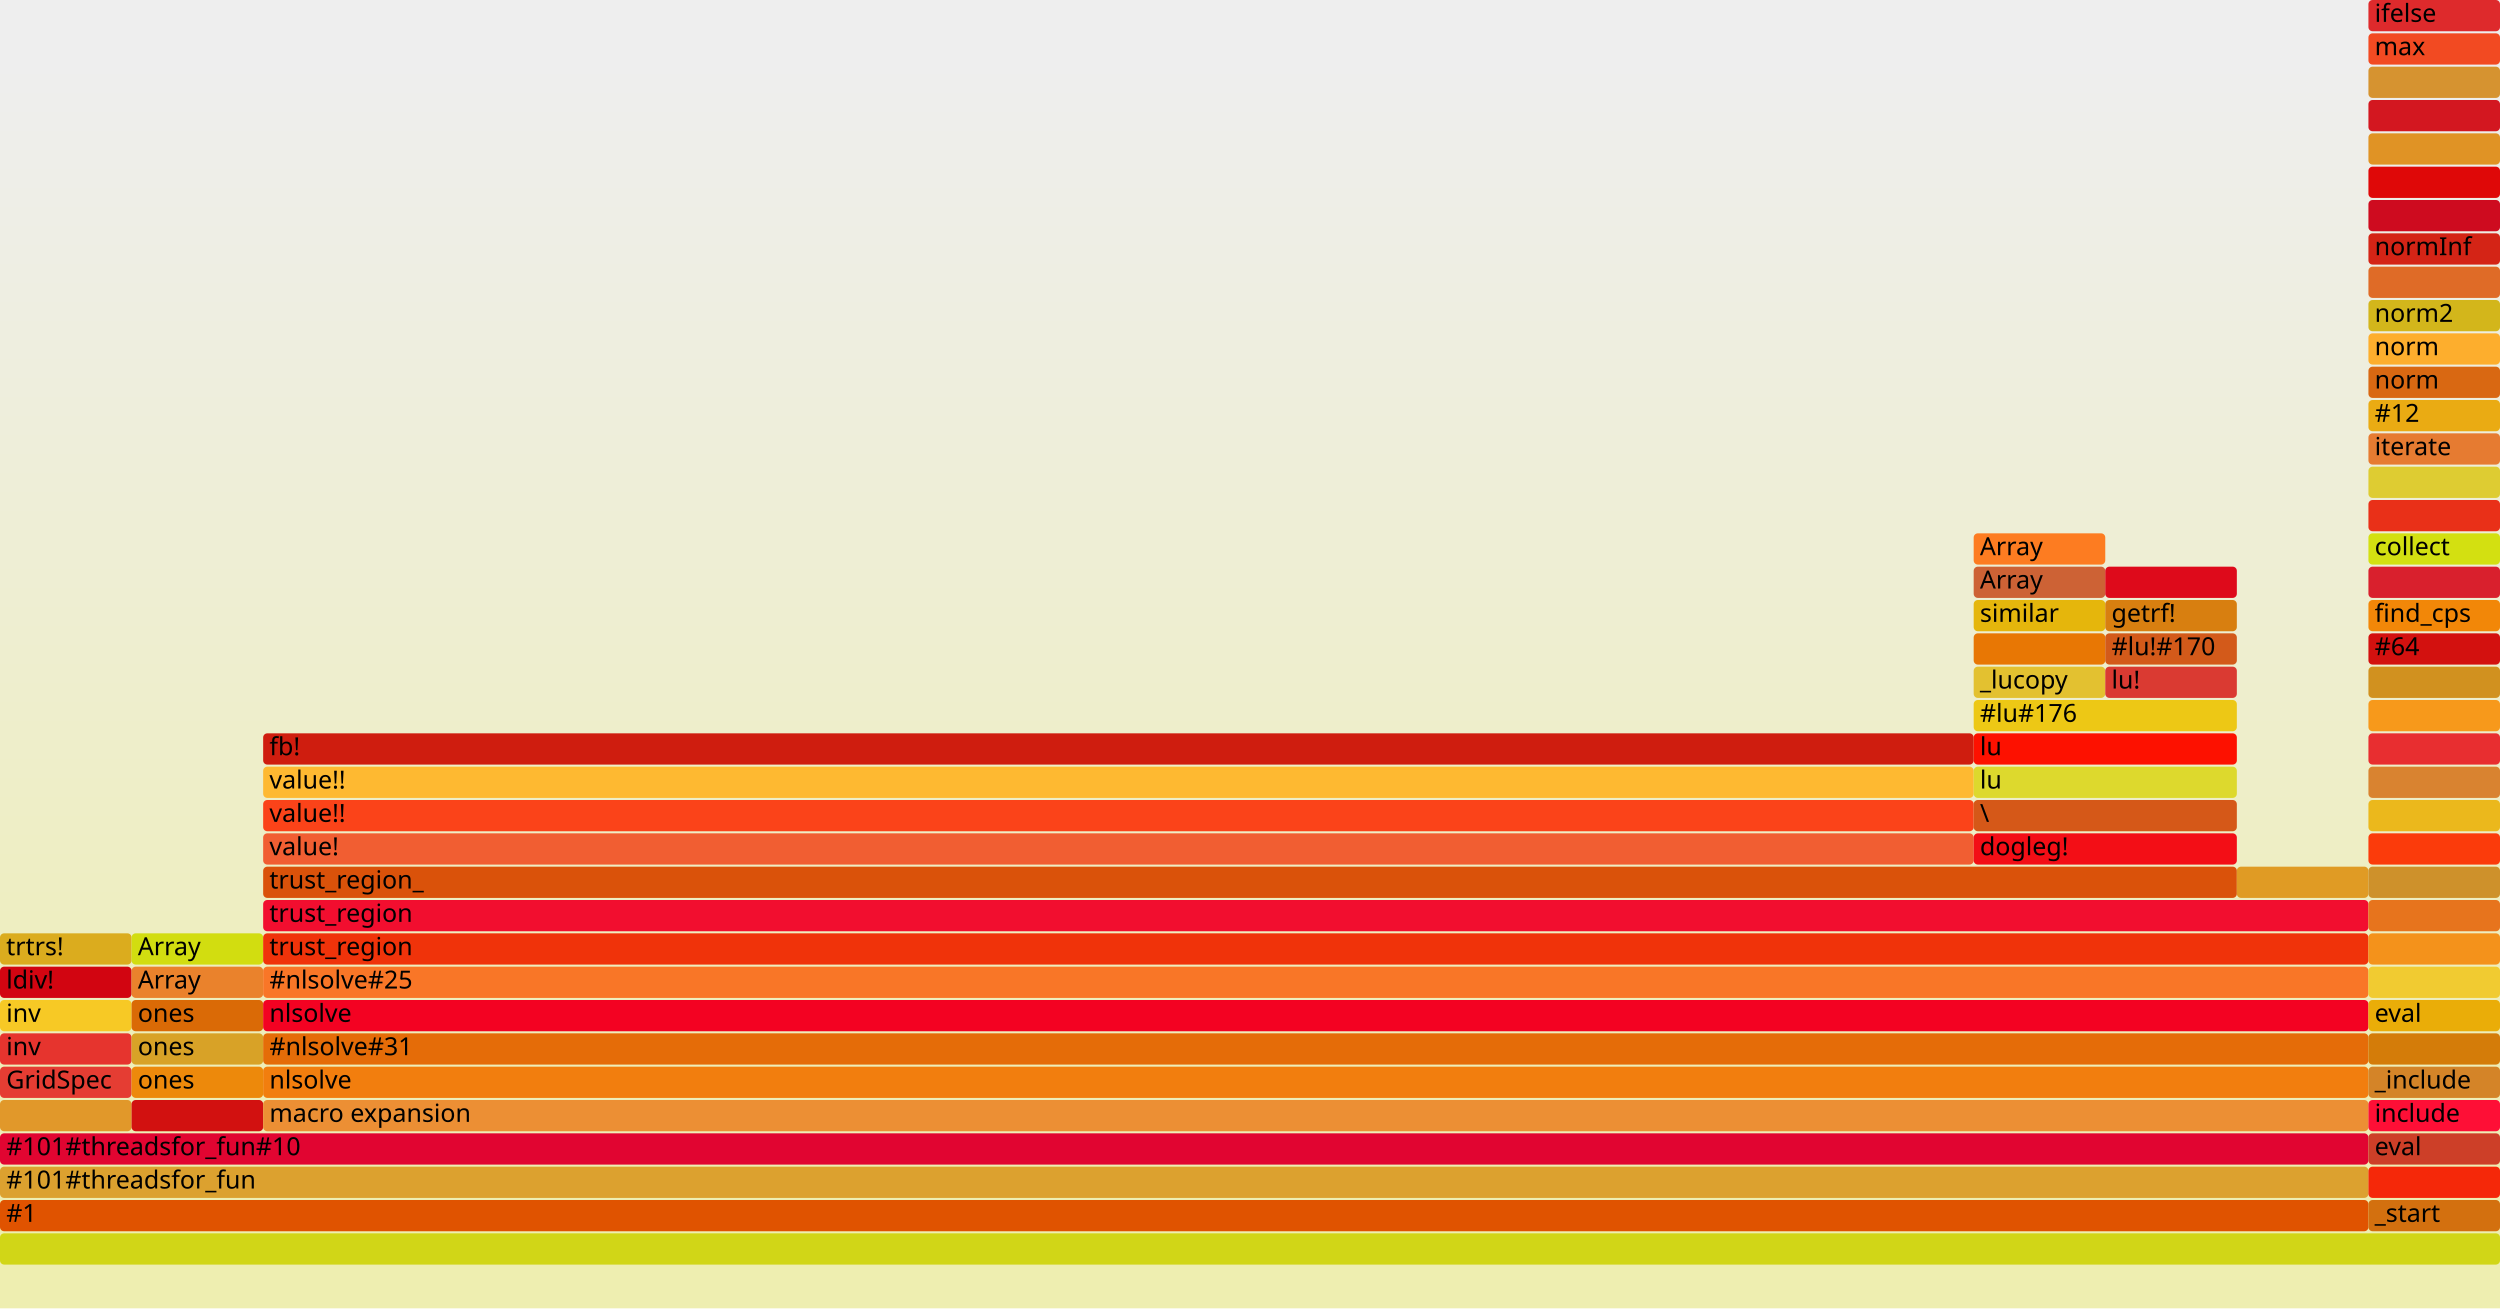
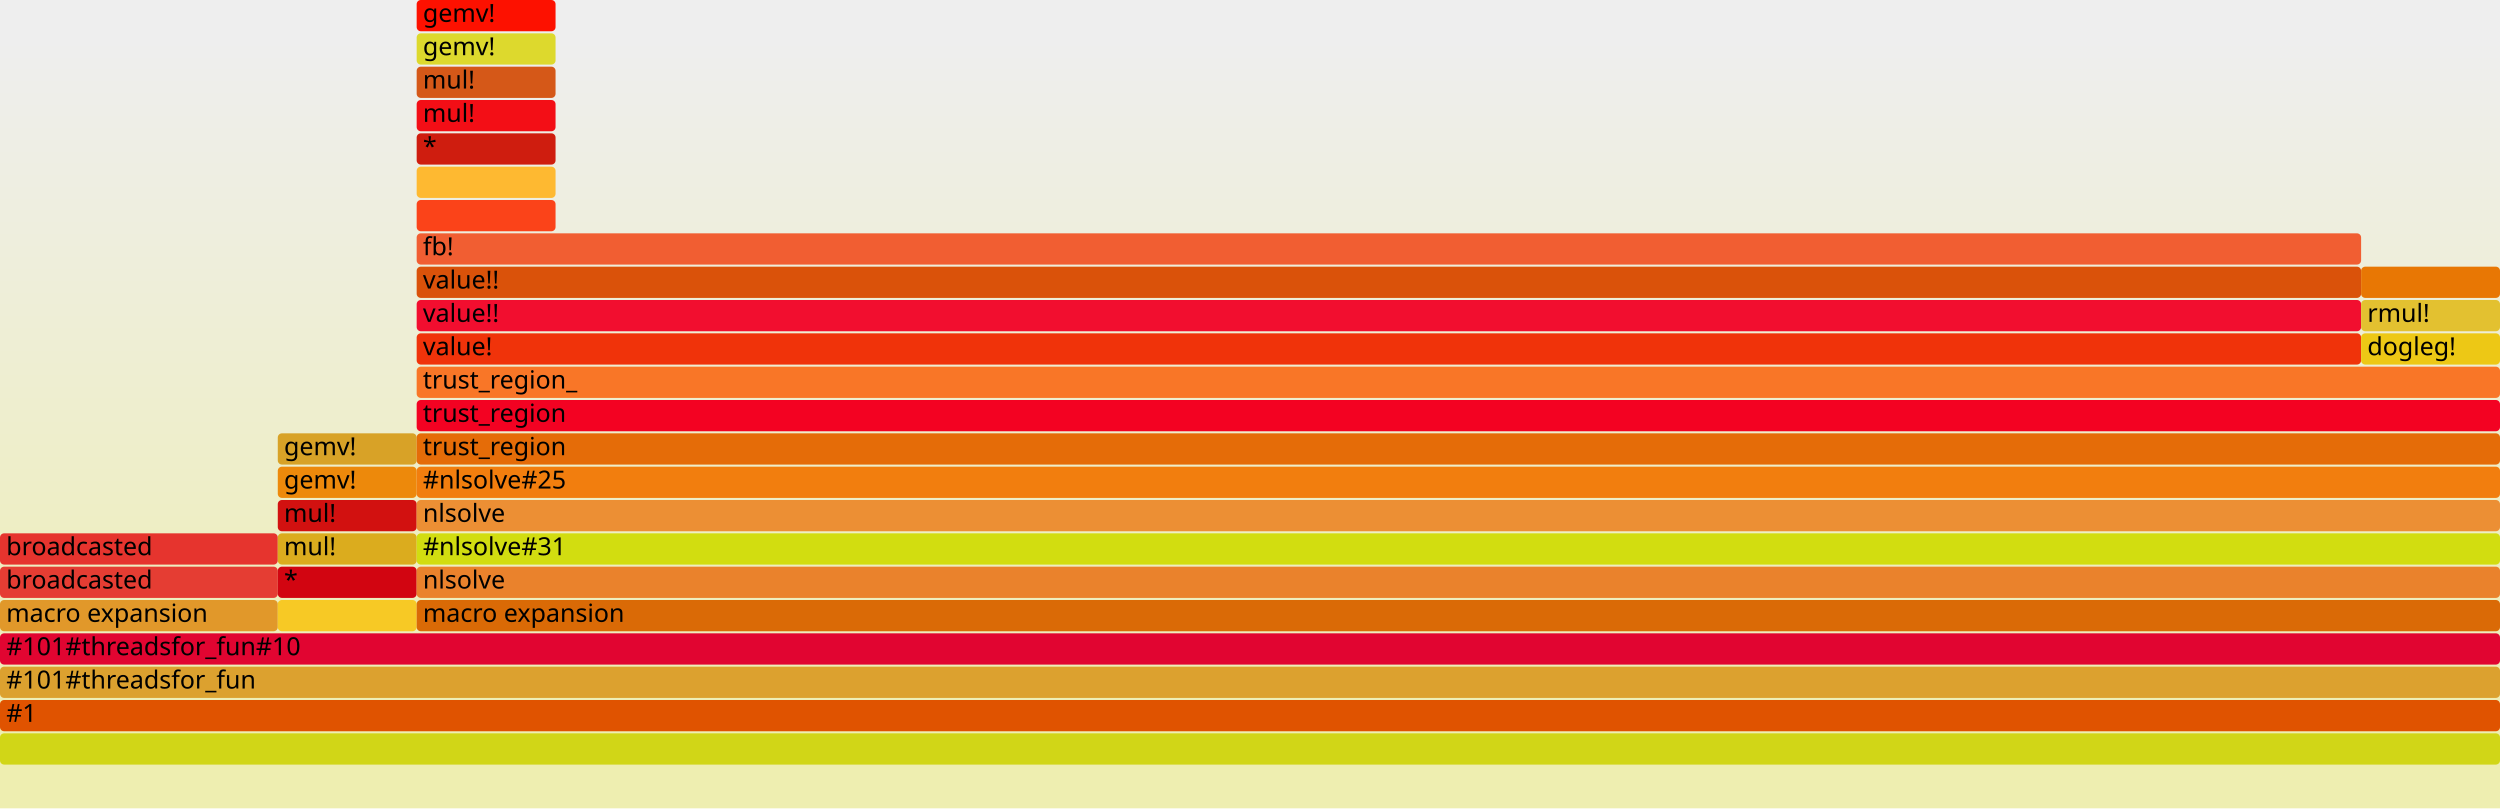
- <svg xmlns="http://www.w3.org/2000/svg" xmlns:xlink="http://www.w3.org/1999/xlink" version="1.1" width="1200" height="628" viewBox="0 0 1200 628">
+ <svg xmlns="http://www.w3.org/2000/svg" xmlns:xlink="http://www.w3.org/1999/xlink" version="1.1" width="1200" height="388" viewBox="0 0 1200 388">
  <defs>
    <linearGradient id="background" y1="0" y2="1" x1="0" x2="0">
      <stop stop-color="#eeeeee" offset="5%" />
      <stop stop-color="#eeeeb0" offset="95%" />
    </linearGradient>
  </defs>
  <style type="text/css">
    .func_g:hover { stroke:black; stroke-width:0.5; cursor:pointer; }
  </style>
-   <rect x="0.0" y="0" width="1200.0" height="628" fill="url(#background)" />
-   <text text-anchor="" x="10.0" y="628" font-size="12" font-family="Verdana" fill="rgb(0,0,0)" dominant-baseline="ideographic" id="details"> </text>
+   <rect x="0.0" y="0" width="1200.0" height="388" fill="url(#background)" />
+   <text text-anchor="" x="10.0" y="388" font-size="12" font-family="Verdana" fill="rgb(0,0,0)" dominant-baseline="ideographic" id="details"> </text>
  <g class="func_g">
    <a target="_top" xlink:href="notfound.html#L-1">
-       <rect x="0.0" y="592" width="1200.0" height="15.0" fill="rgb(209, 214, 23)" rx="2" ry="2" />
-       <text text-anchor="" x="3.0" y="602.5" font-size="12" font-family="Verdana" fill="rgb(0,0,0)" />
+       <rect x="0.0" y="352" width="1200.0" height="15.0" fill="rgb(209, 214, 23)" rx="2" ry="2" />
+       <text text-anchor="" x="3.0" y="362.5" font-size="12" font-family="Verdana" fill="rgb(0,0,0)" />
    </a>
  </g>
  <g class="func_g">
    <a target="_top" xlink:href="threadingconstructs.jl-69da4926deae06dc9dc6e5a13f09a897b39ad603.html#L139">
-       <rect x="0.0" y="576" width="1136.842" height="15.0" fill="rgb(224, 83, 0)" rx="2" ry="2" />
-       <text text-anchor="" x="3.0" y="586.5" font-size="12" font-family="Verdana" fill="rgb(0,0,0)">#1</text>
+       <rect x="0.0" y="336" width="1200.0" height="15.0" fill="rgb(224, 83, 0)" rx="2" ry="2" />
+       <text text-anchor="" x="3.0" y="346.5" font-size="12" font-family="Verdana" fill="rgb(0,0,0)">#1</text>
    </a>
  </g>
  <g class="func_g">
    <a target="_top" xlink:href="threadingconstructs.jl-69da4926deae06dc9dc6e5a13f09a897b39ad603.html#L167">
-       <rect x="0.0" y="560" width="1136.842" height="15.0" fill="rgb(220, 161, 47)" rx="2" ry="2" />
-       <text text-anchor="" x="3.0" y="570.5" font-size="12" font-family="Verdana" fill="rgb(0,0,0)">#101#threadsfor_fun</text>
+       <rect x="0.0" y="320" width="1200.0" height="15.0" fill="rgb(220, 161, 47)" rx="2" ry="2" />
+       <text text-anchor="" x="3.0" y="330.5" font-size="12" font-family="Verdana" fill="rgb(0,0,0)">#101#threadsfor_fun</text>
    </a>
  </g>
  <g class="func_g">
    <a target="_top" xlink:href="threadingconstructs.jl-69da4926deae06dc9dc6e5a13f09a897b39ad603.html#L167">
-       <rect x="0.0" y="544" width="1136.842" height="15.0" fill="rgb(225, 5, 49)" rx="2" ry="2" />
-       <text text-anchor="" x="3.0" y="554.5" font-size="12" font-family="Verdana" fill="rgb(0,0,0)">#101#threadsfor_fun#10</text>
+       <rect x="0.0" y="304" width="1200.0" height="15.0" fill="rgb(225, 5, 49)" rx="2" ry="2" />
+       <text text-anchor="" x="3.0" y="314.5" font-size="12" font-family="Verdana" fill="rgb(0,0,0)">#101#threadsfor_fun#10</text>
+     </a>
+   </g>
+   <g class="func_g">
+     <a target="_top" xlink:href="critical_points.jl-e501c7201f5f77db71b4e61ad43af0b25550f4ec.html#L145">
+       <rect x="0.0" y="288" width="133.333" height="15.0" fill="rgb(225, 152, 42)" rx="2" ry="2" />
+       <text text-anchor="" x="3.0" y="298.5" font-size="12" font-family="Verdana" fill="rgb(0,0,0)">macro expansion</text>
+     </a>
+   </g>
+   <g class="func_g">
+     <a target="_top" xlink:href="broadcast.jl-aadc07aa8db7d970432e67b47a796fc9707f1499.html#L1313">
+       <rect x="0.0" y="272" width="133.333" height="15.0" fill="rgb(229, 61, 51)" rx="2" ry="2" />
+       <text text-anchor="" x="3.0" y="282.5" font-size="12" font-family="Verdana" fill="rgb(0,0,0)">broadcasted</text>
+     </a>
+   </g>
+   <g class="func_g">
+     <a target="_top" xlink:href="broadcast.jl-aadc07aa8db7d970432e67b47a796fc9707f1499.html#L1319">
+       <rect x="0.0" y="256" width="133.333" height="15.0" fill="rgb(230, 52, 46)" rx="2" ry="2" />
+       <text text-anchor="" x="3.0" y="266.5" font-size="12" font-family="Verdana" fill="rgb(0,0,0)">broadcasted</text>
    </a>
  </g>
  <g class="func_g">
    <a target="_top" xlink:href="critical_points.jl-e501c7201f5f77db71b4e61ad43af0b25550f4ec.html#L147">
-       <rect x="0.0" y="528" width="63.158" height="15.0" fill="rgb(225, 152, 42)" rx="2" ry="2" />
-       <text text-anchor="" x="3.0" y="538.5" font-size="12" font-family="Verdana" fill="rgb(0,0,0)"> </text>
-     </a>
-   </g>
-   <g class="func_g">
-     <a target="_top" xlink:href="systems.jl-aad801bccb2afccee29bd505d52e993c028f1145.html#L69">
-       <rect x="0.0" y="512" width="63.158" height="15.0" fill="rgb(229, 61, 51)" rx="2" ry="2" />
-       <text text-anchor="" x="3.0" y="522.5" font-size="12" font-family="Verdana" fill="rgb(0,0,0)">GridSpec</text>
-     </a>
-   </g>
-   <g class="func_g">
-     <a target="_top" xlink:href="dense.jl-02c0670376ee12b721c56ae24e9ed7b3e6ccf7fa.html#L908">
-       <rect x="0.0" y="496" width="63.158" height="15.0" fill="rgb(230, 52, 46)" rx="2" ry="2" />
-       <text text-anchor="" x="3.0" y="506.5" font-size="12" font-family="Verdana" fill="rgb(0,0,0)">inv</text>
-     </a>
-   </g>
-   <g class="func_g">
-     <a target="_top" xlink:href="triangular.jl-19b3267df6d1cf002ad483172ba7c5a0aa2c9935.html#L807">
-       <rect x="0.0" y="480" width="63.158" height="15.0" fill="rgb(247, 201, 37)" rx="2" ry="2" />
-       <text text-anchor="" x="3.0" y="490.5" font-size="12" font-family="Verdana" fill="rgb(0,0,0)">inv</text>
-     </a>
-   </g>
-   <g class="func_g">
-     <a target="_top" xlink:href="triangular.jl-19b3267df6d1cf002ad483172ba7c5a0aa2c9935.html#L727">
-       <rect x="0.0" y="464" width="63.158" height="15.0" fill="rgb(210, 5, 17)" rx="2" ry="2" />
-       <text text-anchor="" x="3.0" y="474.5" font-size="12" font-family="Verdana" fill="rgb(0,0,0)">ldiv!</text>
-     </a>
-   </g>
-   <g class="func_g">
-     <a target="_top" xlink:href="lapack.jl-431bff74226f6b830cf801c05bcf8db860e82933.html#L3405">
-       <rect x="0.0" y="448" width="63.158" height="15.0" fill="rgb(219, 172, 30)" rx="2" ry="2" />
-       <text text-anchor="" x="3.0" y="458.5" font-size="12" font-family="Verdana" fill="rgb(0,0,0)">trtrs!</text>
-     </a>
-   </g>
-   <g class="func_g">
-     <a target="_top" xlink:href="critical_points.jl-e501c7201f5f77db71b4e61ad43af0b25550f4ec.html#L150">
-       <rect x="63.158" y="528" width="63.158" height="15.0" fill="rgb(210, 17, 16)" rx="2" ry="2" />
-       <text text-anchor="" x="66.158" y="538.5" font-size="12" font-family="Verdana" fill="rgb(0,0,0)"> </text>
-     </a>
-   </g>
-   <g class="func_g">
-     <a target="_top" xlink:href="array.jl-a1a5689c27c2ba640bec06e0656c2051a2b4f20d.html#L579">
-       <rect x="63.158" y="512" width="63.158" height="15.0" fill="rgb(237, 137, 11)" rx="2" ry="2" />
-       <text text-anchor="" x="66.158" y="522.5" font-size="12" font-family="Verdana" fill="rgb(0,0,0)">ones</text>
-     </a>
-   </g>
-   <g class="func_g">
-     <a target="_top" xlink:href="array.jl-a1a5689c27c2ba640bec06e0656c2051a2b4f20d.html#L581">
-       <rect x="63.158" y="496" width="63.158" height="15.0" fill="rgb(216, 162, 39)" rx="2" ry="2" />
-       <text text-anchor="" x="66.158" y="506.5" font-size="12" font-family="Verdana" fill="rgb(0,0,0)">ones</text>
-     </a>
-   </g>
-   <g class="func_g">
-     <a target="_top" xlink:href="array.jl-a1a5689c27c2ba640bec06e0656c2051a2b4f20d.html#L584">
-       <rect x="63.158" y="480" width="63.158" height="15.0" fill="rgb(218, 106, 6)" rx="2" ry="2" />
-       <text text-anchor="" x="66.158" y="490.5" font-size="12" font-family="Verdana" fill="rgb(0,0,0)">ones</text>
-     </a>
-   </g>
-   <g class="func_g">
-     <a target="_top" xlink:href="boot.jl-3f080772281d8a86b7e35b133daf84cac46b5da9.html#L486">
-       <rect x="63.158" y="464" width="63.158" height="15.0" fill="rgb(234, 130, 44)" rx="2" ry="2" />
-       <text text-anchor="" x="66.158" y="474.5" font-size="12" font-family="Verdana" fill="rgb(0,0,0)">Array</text>
-     </a>
-   </g>
-   <g class="func_g">
-     <a target="_top" xlink:href="boot.jl-3f080772281d8a86b7e35b133daf84cac46b5da9.html#L477">
-       <rect x="63.158" y="448" width="63.158" height="15.0" fill="rgb(210, 221, 16)" rx="2" ry="2" />
-       <text text-anchor="" x="66.158" y="458.5" font-size="12" font-family="Verdana" fill="rgb(0,0,0)">Array</text>
+       <rect x="133.333" y="288" width="66.667" height="15.0" fill="rgb(247, 201, 37)" rx="2" ry="2" />
+       <text text-anchor="" x="136.333" y="298.5" font-size="12" font-family="Verdana" fill="rgb(0,0,0)"> </text>
+     </a>
+   </g>
+   <g class="func_g">
+     <a target="_top" xlink:href="matmul.jl-037102772aa14a84614a4fc5ba7816c2492dae64.html#L52">
+       <rect x="133.333" y="272" width="66.667" height="15.0" fill="rgb(210, 5, 17)" rx="2" ry="2" />
+       <text text-anchor="" x="136.333" y="282.5" font-size="12" font-family="Verdana" fill="rgb(0,0,0)">*</text>
+     </a>
+   </g>
+   <g class="func_g">
+     <a target="_top" xlink:href="matmul.jl-037102772aa14a84614a4fc5ba7816c2492dae64.html#L276">
+       <rect x="133.333" y="256" width="66.667" height="15.0" fill="rgb(219, 172, 30)" rx="2" ry="2" />
+       <text text-anchor="" x="136.333" y="266.5" font-size="12" font-family="Verdana" fill="rgb(0,0,0)">mul!</text>
+     </a>
+   </g>
+   <g class="func_g">
+     <a target="_top" xlink:href="matmul.jl-037102772aa14a84614a4fc5ba7816c2492dae64.html#L65">
+       <rect x="133.333" y="240" width="66.667" height="15.0" fill="rgb(210, 17, 16)" rx="2" ry="2" />
+       <text text-anchor="" x="136.333" y="250.5" font-size="12" font-family="Verdana" fill="rgb(0,0,0)">mul!</text>
+     </a>
+   </g>
+   <g class="func_g">
+     <a target="_top" xlink:href="matmul.jl-037102772aa14a84614a4fc5ba7816c2492dae64.html#L490">
+       <rect x="133.333" y="224" width="66.667" height="15.0" fill="rgb(237, 137, 11)" rx="2" ry="2" />
+       <text text-anchor="" x="136.333" y="234.5" font-size="12" font-family="Verdana" fill="rgb(0,0,0)">gemv!</text>
+     </a>
+   </g>
+   <g class="func_g">
+     <a target="_top" xlink:href="blas.jl-979ef5672cc18699046b776d8ae3fc44aba03505.html#L643">
+       <rect x="133.333" y="208" width="66.667" height="15.0" fill="rgb(216, 162, 39)" rx="2" ry="2" />
+       <text text-anchor="" x="136.333" y="218.5" font-size="12" font-family="Verdana" fill="rgb(0,0,0)">gemv!</text>
    </a>
  </g>
  <g class="func_g">
    <a target="_top" xlink:href="critical_points.jl-e501c7201f5f77db71b4e61ad43af0b25550f4ec.html#L162">
-       <rect x="126.316" y="528" width="1010.526" height="15.0" fill="rgb(236, 143, 52)" rx="2" ry="2" />
-       <text text-anchor="" x="129.316" y="538.5" font-size="12" font-family="Verdana" fill="rgb(0,0,0)">macro expansion</text>
+       <rect x="200.0" y="288" width="1000" height="15.0" fill="rgb(218, 106, 6)" rx="2" ry="2" />
+       <text text-anchor="" x="203.0" y="298.5" font-size="12" font-family="Verdana" fill="rgb(0,0,0)">macro expansion</text>
    </a>
  </g>
  <g class="func_g">
    <a target="_top" xlink:href="nlsolve.jl-3c09a6fa7d2424bc9f872603c9ab10e1a8478a03.html#L56">
-       <rect x="126.316" y="512" width="1010.526" height="15.0" fill="rgb(242, 126, 14)" rx="2" ry="2" />
-       <text text-anchor="" x="129.316" y="522.5" font-size="12" font-family="Verdana" fill="rgb(0,0,0)">nlsolve</text>
+       <rect x="200.0" y="272" width="1000" height="15.0" fill="rgb(234, 130, 44)" rx="2" ry="2" />
+       <text text-anchor="" x="203.0" y="282.5" font-size="12" font-family="Verdana" fill="rgb(0,0,0)">nlsolve</text>
    </a>
  </g>
  <g class="func_g">
    <a target="_top" xlink:href="nlsolve.jl-3c09a6fa7d2424bc9f872603c9ab10e1a8478a03.html#L56">
-       <rect x="126.316" y="496" width="1010.526" height="15.0" fill="rgb(229, 108, 8)" rx="2" ry="2" />
-       <text text-anchor="" x="129.316" y="506.5" font-size="12" font-family="Verdana" fill="rgb(0,0,0)">#nlsolve#31</text>
+       <rect x="200.0" y="256" width="1000" height="15.0" fill="rgb(210, 221, 16)" rx="2" ry="2" />
+       <text text-anchor="" x="203.0" y="266.5" font-size="12" font-family="Verdana" fill="rgb(0,0,0)">#nlsolve#31</text>
    </a>
  </g>
  <g class="func_g">
    <a target="_top" xlink:href="nlsolve.jl-3c09a6fa7d2424bc9f872603c9ab10e1a8478a03.html#L1">
-       <rect x="126.316" y="480" width="1010.526" height="15.0" fill="rgb(243, 2, 34)" rx="2" ry="2" />
-       <text text-anchor="" x="129.316" y="490.5" font-size="12" font-family="Verdana" fill="rgb(0,0,0)">nlsolve</text>
+       <rect x="200.0" y="240" width="1000" height="15.0" fill="rgb(236, 143, 52)" rx="2" ry="2" />
+       <text text-anchor="" x="203.0" y="250.5" font-size="12" font-family="Verdana" fill="rgb(0,0,0)">nlsolve</text>
    </a>
  </g>
  <g class="func_g">
    <a target="_top" xlink:href="nlsolve.jl-3c09a6fa7d2424bc9f872603c9ab10e1a8478a03.html#L1">
-       <rect x="126.316" y="464" width="1010.526" height="15.0" fill="rgb(249, 118, 39)" rx="2" ry="2" />
-       <text text-anchor="" x="129.316" y="474.5" font-size="12" font-family="Verdana" fill="rgb(0,0,0)">#nlsolve#25</text>
+       <rect x="200.0" y="224" width="1000" height="15.0" fill="rgb(242, 126, 14)" rx="2" ry="2" />
+       <text text-anchor="" x="203.0" y="234.5" font-size="12" font-family="Verdana" fill="rgb(0,0,0)">#nlsolve#25</text>
    </a>
  </g>
  <g class="func_g">
    <a target="_top" xlink:href="trust_region.jl-9b52720b2bb1702e582e5314de8a96a64cbbe5da.html#L235">
-       <rect x="126.316" y="448" width="1010.526" height="15.0" fill="rgb(240, 51, 10)" rx="2" ry="2" />
-       <text text-anchor="" x="129.316" y="458.5" font-size="12" font-family="Verdana" fill="rgb(0,0,0)">trust_region</text>
+       <rect x="200.0" y="208" width="1000" height="15.0" fill="rgb(229, 108, 8)" rx="2" ry="2" />
+       <text text-anchor="" x="203.0" y="218.5" font-size="12" font-family="Verdana" fill="rgb(0,0,0)">trust_region</text>
    </a>
  </g>
  <g class="func_g">
    <a target="_top" xlink:href="trust_region.jl-9b52720b2bb1702e582e5314de8a96a64cbbe5da.html#L235">
-       <rect x="126.316" y="432" width="1010.526" height="15.0" fill="rgb(242, 14, 47)" rx="2" ry="2" />
-       <text text-anchor="" x="129.316" y="442.5" font-size="12" font-family="Verdana" fill="rgb(0,0,0)">trust_region</text>
+       <rect x="200.0" y="192" width="1000" height="15.0" fill="rgb(243, 2, 34)" rx="2" ry="2" />
+       <text text-anchor="" x="203.0" y="202.5" font-size="12" font-family="Verdana" fill="rgb(0,0,0)">trust_region</text>
    </a>
  </g>
  <g class="func_g">
    <a target="_top" xlink:href="trust_region.jl-9b52720b2bb1702e582e5314de8a96a64cbbe5da.html#L107">
-       <rect x="126.316" y="416" width="947.368" height="15.0" fill="rgb(218, 82, 10)" rx="2" ry="2" />
-       <text text-anchor="" x="129.316" y="426.5" font-size="12" font-family="Verdana" fill="rgb(0,0,0)">trust_region_</text>
+       <rect x="200.0" y="176" width="1000" height="15.0" fill="rgb(249, 118, 39)" rx="2" ry="2" />
+       <text text-anchor="" x="203.0" y="186.5" font-size="12" font-family="Verdana" fill="rgb(0,0,0)">trust_region_</text>
    </a>
  </g>
  <g class="func_g">
    <a target="_top" xlink:href="interface.jl-f2c29230e804547c565f1aa8a029bdb0b99b1849.html#L28">
-       <rect x="126.316" y="400" width="821.053" height="15.0" fill="rgb(241, 94, 50)" rx="2" ry="2" />
-       <text text-anchor="" x="129.316" y="410.5" font-size="12" font-family="Verdana" fill="rgb(0,0,0)">value!</text>
+       <rect x="200.0" y="160" width="933.333" height="15.0" fill="rgb(240, 51, 10)" rx="2" ry="2" />
+       <text text-anchor="" x="203.0" y="170.5" font-size="12" font-family="Verdana" fill="rgb(0,0,0)">value!</text>
    </a>
  </g>
  <g class="func_g">
    <a target="_top" xlink:href="interface.jl-f2c29230e804547c565f1aa8a029bdb0b99b1849.html#L164">
-       <rect x="126.316" y="384" width="821.053" height="15.0" fill="rgb(251, 67, 25)" rx="2" ry="2" />
-       <text text-anchor="" x="129.316" y="394.5" font-size="12" font-family="Verdana" fill="rgb(0,0,0)">value!!</text>
+       <rect x="200.0" y="144" width="933.333" height="15.0" fill="rgb(242, 14, 47)" rx="2" ry="2" />
+       <text text-anchor="" x="203.0" y="154.5" font-size="12" font-family="Verdana" fill="rgb(0,0,0)">value!!</text>
    </a>
  </g>
  <g class="func_g">
    <a target="_top" xlink:href="interface.jl-f2c29230e804547c565f1aa8a029bdb0b99b1849.html#L165">
-       <rect x="126.316" y="368" width="821.053" height="15.0" fill="rgb(254, 185, 49)" rx="2" ry="2" />
-       <text text-anchor="" x="129.316" y="378.5" font-size="12" font-family="Verdana" fill="rgb(0,0,0)">value!!</text>
+       <rect x="200.0" y="128" width="933.333" height="15.0" fill="rgb(218, 82, 10)" rx="2" ry="2" />
+       <text text-anchor="" x="203.0" y="138.5" font-size="12" font-family="Verdana" fill="rgb(0,0,0)">value!!</text>
    </a>
  </g>
  <g class="func_g">
    <a target="_top" xlink:href="critical_points.jl-e501c7201f5f77db71b4e61ad43af0b25550f4ec.html#L151">
-       <rect x="126.316" y="352" width="821.053" height="15.0" fill="rgb(207, 29, 15)" rx="2" ry="2" />
-       <text text-anchor="" x="129.316" y="362.5" font-size="12" font-family="Verdana" fill="rgb(0,0,0)">fb!</text>
+       <rect x="200.0" y="112" width="933.333" height="15.0" fill="rgb(241, 94, 50)" rx="2" ry="2" />
+       <text text-anchor="" x="203.0" y="122.5" font-size="12" font-family="Verdana" fill="rgb(0,0,0)">fb!</text>
+     </a>
+   </g>
+   <g class="func_g">
+     <a target="_top" xlink:href="systems.jl-aad801bccb2afccee29bd505d52e993c028f1145.html#L211">
+       <rect x="200.0" y="96" width="66.667" height="15.0" fill="rgb(251, 67, 25)" rx="2" ry="2" />
+       <text text-anchor="" x="203.0" y="106.5" font-size="12" font-family="Verdana" fill="rgb(0,0,0)"> </text>
+     </a>
+   </g>
+   <g class="func_g">
+     <a target="_top" xlink:href="systems.jl-aad801bccb2afccee29bd505d52e993c028f1145.html#L178">
+       <rect x="200.0" y="80" width="66.667" height="15.0" fill="rgb(254, 185, 49)" rx="2" ry="2" />
+       <text text-anchor="" x="203.0" y="90.5" font-size="12" font-family="Verdana" fill="rgb(0,0,0)"> </text>
+     </a>
+   </g>
+   <g class="func_g">
+     <a target="_top" xlink:href="matmul.jl-037102772aa14a84614a4fc5ba7816c2492dae64.html#L52">
+       <rect x="200.0" y="64" width="66.667" height="15.0" fill="rgb(207, 29, 15)" rx="2" ry="2" />
+       <text text-anchor="" x="203.0" y="74.5" font-size="12" font-family="Verdana" fill="rgb(0,0,0)">*</text>
+     </a>
+   </g>
+   <g class="func_g">
+     <a target="_top" xlink:href="matmul.jl-037102772aa14a84614a4fc5ba7816c2492dae64.html#L276">
+       <rect x="200.0" y="48" width="66.667" height="15.0" fill="rgb(243, 14, 22)" rx="2" ry="2" />
+       <text text-anchor="" x="203.0" y="58.5" font-size="12" font-family="Verdana" fill="rgb(0,0,0)">mul!</text>
+     </a>
+   </g>
+   <g class="func_g">
+     <a target="_top" xlink:href="matmul.jl-037102772aa14a84614a4fc5ba7816c2492dae64.html#L65">
+       <rect x="200.0" y="32" width="66.667" height="15.0" fill="rgb(213, 88, 24)" rx="2" ry="2" />
+       <text text-anchor="" x="203.0" y="42.5" font-size="12" font-family="Verdana" fill="rgb(0,0,0)">mul!</text>
+     </a>
+   </g>
+   <g class="func_g">
+     <a target="_top" xlink:href="matmul.jl-037102772aa14a84614a4fc5ba7816c2492dae64.html#L490">
+       <rect x="200.0" y="16" width="66.667" height="15.0" fill="rgb(221, 217, 45)" rx="2" ry="2" />
+       <text text-anchor="" x="203.0" y="26.5" font-size="12" font-family="Verdana" fill="rgb(0,0,0)">gemv!</text>
+     </a>
+   </g>
+   <g class="func_g">
+     <a target="_top" xlink:href="blas.jl-979ef5672cc18699046b776d8ae3fc44aba03505.html#L643">
+       <rect x="200.0" y="0" width="66.667" height="15.0" fill="rgb(253, 17, 0)" rx="2" ry="2" />
+       <text text-anchor="" x="203.0" y="10.5" font-size="12" font-family="Verdana" fill="rgb(0,0,0)">gemv!</text>
    </a>
  </g>
  <g class="func_g">
    <a target="_top" xlink:href="trust_region.jl-9b52720b2bb1702e582e5314de8a96a64cbbe5da.html#L47">
-       <rect x="947.368" y="400" width="126.316" height="15.0" fill="rgb(243, 14, 22)" rx="2" ry="2" />
-       <text text-anchor="" x="950.368" y="410.5" font-size="12" font-family="Verdana" fill="rgb(0,0,0)">dogleg!</text>
-     </a>
-   </g>
-   <g class="func_g">
-     <a target="_top" xlink:href="generic.jl-e7552203de2b60517d1901ebe3024dfea79c90a5.html#L1101">
-       <rect x="947.368" y="384" width="126.316" height="15.0" fill="rgb(213, 88, 24)" rx="2" ry="2" />
-       <text text-anchor="" x="950.368" y="394.5" font-size="12" font-family="Verdana" fill="rgb(0,0,0)">\</text>
-     </a>
-   </g>
-   <g class="func_g">
-     <a target="_top" xlink:href="lu.jl-8bc0e5566e29266b1c48e528183ba0a5c972c094.html#L298">
-       <rect x="947.368" y="368" width="126.316" height="15.0" fill="rgb(221, 217, 45)" rx="2" ry="2" />
-       <text text-anchor="" x="950.368" y="378.5" font-size="12" font-family="Verdana" fill="rgb(0,0,0)">lu</text>
-     </a>
-   </g>
-   <g class="func_g">
-     <a target="_top" xlink:href="lu.jl-8bc0e5566e29266b1c48e528183ba0a5c972c094.html#L298">
-       <rect x="947.368" y="352" width="126.316" height="15.0" fill="rgb(253, 17, 0)" rx="2" ry="2" />
-       <text text-anchor="" x="950.368" y="362.5" font-size="12" font-family="Verdana" fill="rgb(0,0,0)">lu</text>
-     </a>
-   </g>
-   <g class="func_g">
-     <a target="_top" xlink:href="lu.jl-8bc0e5566e29266b1c48e528183ba0a5c972c094.html#L299">
-       <rect x="947.368" y="336" width="126.316" height="15.0" fill="rgb(237, 200, 21)" rx="2" ry="2" />
-       <text text-anchor="" x="950.368" y="346.5" font-size="12" font-family="Verdana" fill="rgb(0,0,0)">#lu#176</text>
-     </a>
-   </g>
-   <g class="func_g">
-     <a target="_top" xlink:href="lu.jl-8bc0e5566e29266b1c48e528183ba0a5c972c094.html#L305">
-       <rect x="947.368" y="320" width="63.158" height="15.0" fill="rgb(227, 193, 48)" rx="2" ry="2" />
-       <text text-anchor="" x="950.368" y="330.5" font-size="12" font-family="Verdana" fill="rgb(0,0,0)">_lucopy</text>
-     </a>
-   </g>
-   <g class="func_g">
-     <a target="_top" xlink:href="LinearAlgebra.jl-d0a5a1a8ad76e251ae10dc416127587bd7324165.html#L414">
-       <rect x="947.368" y="304" width="63.158" height="15.0" fill="rgb(232, 119, 4)" rx="2" ry="2" />
-       <text text-anchor="" x="950.368" y="314.5" font-size="12" font-family="Verdana" fill="rgb(0,0,0)"> </text>
-     </a>
-   </g>
-   <g class="func_g">
-     <a target="_top" xlink:href="array.jl-a1a5689c27c2ba640bec06e0656c2051a2b4f20d.html#L374">
-       <rect x="947.368" y="288" width="63.158" height="15.0" fill="rgb(229, 182, 12)" rx="2" ry="2" />
-       <text text-anchor="" x="950.368" y="298.5" font-size="12" font-family="Verdana" fill="rgb(0,0,0)">similar</text>
-     </a>
-   </g>
-   <g class="func_g">
-     <a target="_top" xlink:href="boot.jl-3f080772281d8a86b7e35b133daf84cac46b5da9.html#L487">
-       <rect x="947.368" y="272" width="63.158" height="15.0" fill="rgb(205, 98, 53)" rx="2" ry="2" />
-       <text text-anchor="" x="950.368" y="282.5" font-size="12" font-family="Verdana" fill="rgb(0,0,0)">Array</text>
-     </a>
-   </g>
-   <g class="func_g">
-     <a target="_top" xlink:href="boot.jl-3f080772281d8a86b7e35b133daf84cac46b5da9.html#L479">
-       <rect x="947.368" y="256" width="63.158" height="15.0" fill="rgb(253, 124, 33)" rx="2" ry="2" />
-       <text text-anchor="" x="950.368" y="266.5" font-size="12" font-family="Verdana" fill="rgb(0,0,0)">Array</text>
-     </a>
-   </g>
-   <g class="func_g">
-     <a target="_top" xlink:href="lu.jl-8bc0e5566e29266b1c48e528183ba0a5c972c094.html#L80">
-       <rect x="1010.526" y="320" width="63.158" height="15.0" fill="rgb(218, 58, 50)" rx="2" ry="2" />
-       <text text-anchor="" x="1013.526" y="330.5" font-size="12" font-family="Verdana" fill="rgb(0,0,0)">lu!</text>
-     </a>
-   </g>
-   <g class="func_g">
-     <a target="_top" xlink:href="lu.jl-8bc0e5566e29266b1c48e528183ba0a5c972c094.html#L81">
-       <rect x="1010.526" y="304" width="63.158" height="15.0" fill="rgb(211, 90, 26)" rx="2" ry="2" />
-       <text text-anchor="" x="1013.526" y="314.5" font-size="12" font-family="Verdana" fill="rgb(0,0,0)">#lu!#170</text>
-     </a>
-   </g>
-   <g class="func_g">
-     <a target="_top" xlink:href="lapack.jl-431bff74226f6b830cf801c05bcf8db860e82933.html#L557">
-       <rect x="1010.526" y="288" width="63.158" height="15.0" fill="rgb(216, 127, 16)" rx="2" ry="2" />
-       <text text-anchor="" x="1013.526" y="298.5" font-size="12" font-family="Verdana" fill="rgb(0,0,0)">getrf!</text>
-     </a>
-   </g>
-   <g class="func_g">
-     <a target="_top" xlink:href="lapack.jl-431bff74226f6b830cf801c05bcf8db860e82933.html#L557">
-       <rect x="1010.526" y="272" width="63.158" height="15.0" fill="rgb(222, 10, 27)" rx="2" ry="2" />
-       <text text-anchor="" x="1013.526" y="282.5" font-size="12" font-family="Verdana" fill="rgb(0,0,0)"> </text>
-     </a>
-   </g>
-   <g class="func_g">
-     <a target="_top" xlink:href="utils.jl-67e21a6956c42798e78df1666cae76c7382f90a4.html#L21">
-       <rect x="1073.684" y="416" width="63.158" height="15.0" fill="rgb(224, 155, 36)" rx="2" ry="2" />
-       <text text-anchor="" x="1076.684" y="426.5" font-size="12" font-family="Verdana" fill="rgb(0,0,0)"> </text>
-     </a>
-   </g>
-   <g class="func_g">
-     <a target="_top" xlink:href="client.jl-28c8ddedb443756831a744f285baf5c69c1eb9a9.html#L516">
-       <rect x="1136.842" y="576" width="63.158" height="15.0" fill="rgb(211, 112, 15)" rx="2" ry="2" />
-       <text text-anchor="" x="1139.842" y="586.5" font-size="12" font-family="Verdana" fill="rgb(0,0,0)">_start</text>
-     </a>
-   </g>
-   <g class="func_g">
-     <a target="_top" xlink:href="client.jl-28c8ddedb443756831a744f285baf5c69c1eb9a9.html#L217">
-       <rect x="1136.842" y="560" width="63.158" height="15.0" fill="rgb(245, 40, 9)" rx="2" ry="2" />
-       <text text-anchor="" x="1139.842" y="570.5" font-size="12" font-family="Verdana" fill="rgb(0,0,0)"> </text>
-     </a>
-   </g>
-   <g class="func_g">
-     <a target="_top" xlink:href="boot.jl-3f080772281d8a86b7e35b133daf84cac46b5da9.html#L370">
-       <rect x="1136.842" y="544" width="63.158" height="15.0" fill="rgb(205, 63, 40)" rx="2" ry="2" />
-       <text text-anchor="" x="1139.842" y="554.5" font-size="12" font-family="Verdana" fill="rgb(0,0,0)">eval</text>
-     </a>
-   </g>
-   <g class="func_g">
-     <a target="_top" xlink:href="client.jl-28c8ddedb443756831a744f285baf5c69c1eb9a9.html#L476">
-       <rect x="1136.842" y="528" width="63.158" height="15.0" fill="rgb(254, 15, 54)" rx="2" ry="2" />
-       <text text-anchor="" x="1139.842" y="538.5" font-size="12" font-family="Verdana" fill="rgb(0,0,0)">include</text>
-     </a>
-   </g>
-   <g class="func_g">
-     <a target="_top" xlink:href="loading.jl-943809bbfe34c048acd864d58de3a55a92feb474.html#L1953">
-       <rect x="1136.842" y="512" width="63.158" height="15.0" fill="rgb(212, 132, 40)" rx="2" ry="2" />
-       <text text-anchor="" x="1139.842" y="522.5" font-size="12" font-family="Verdana" fill="rgb(0,0,0)">_include</text>
-     </a>
-   </g>
-   <g class="func_g">
-     <a target="_top" xlink:href="loading.jl-943809bbfe34c048acd864d58de3a55a92feb474.html#L1885">
-       <rect x="1136.842" y="496" width="63.158" height="15.0" fill="rgb(212, 124, 9)" rx="2" ry="2" />
-       <text text-anchor="" x="1139.842" y="506.5" font-size="12" font-family="Verdana" fill="rgb(0,0,0)"> </text>
-     </a>
-   </g>
-   <g class="func_g">
-     <a target="_top" xlink:href="boot.jl-3f080772281d8a86b7e35b133daf84cac46b5da9.html#L370">
-       <rect x="1136.842" y="480" width="63.158" height="15.0" fill="rgb(234, 173, 8)" rx="2" ry="2" />
-       <text text-anchor="" x="1139.842" y="490.5" font-size="12" font-family="Verdana" fill="rgb(0,0,0)">eval</text>
-     </a>
-   </g>
-   <g class="func_g">
-     <a target="_top" xlink:href="profiling.jl-6bfbe717c729fd9130ea9672d3eeba50ac5ecb59.html#L132">
-       <rect x="1136.842" y="464" width="63.158" height="15.0" fill="rgb(241, 203, 49)" rx="2" ry="2" />
-       <text text-anchor="" x="1139.842" y="474.5" font-size="12" font-family="Verdana" fill="rgb(0,0,0)"> </text>
-     </a>
-   </g>
-   <g class="func_g">
-     <a target="_top" xlink:href="Test.jl-deb9ec0c6217d42e6247177e121c576767dc2404.html#L1498">
-       <rect x="1136.842" y="448" width="63.158" height="15.0" fill="rgb(244, 146, 27)" rx="2" ry="2" />
-       <text text-anchor="" x="1139.842" y="458.5" font-size="12" font-family="Verdana" fill="rgb(0,0,0)"> </text>
-     </a>
-   </g>
-   <g class="func_g">
-     <a target="_top" xlink:href="profiling.jl-6bfbe717c729fd9130ea9672d3eeba50ac5ecb59.html#L139">
-       <rect x="1136.842" y="432" width="63.158" height="15.0" fill="rgb(231, 116, 29)" rx="2" ry="2" />
-       <text text-anchor="" x="1139.842" y="442.5" font-size="12" font-family="Verdana" fill="rgb(0,0,0)"> </text>
-     </a>
-   </g>
-   <g class="func_g">
-     <a target="_top" xlink:href="Test.jl-deb9ec0c6217d42e6247177e121c576767dc2404.html#L1498">
-       <rect x="1136.842" y="416" width="63.158" height="15.0" fill="rgb(206, 145, 43)" rx="2" ry="2" />
-       <text text-anchor="" x="1139.842" y="426.5" font-size="12" font-family="Verdana" fill="rgb(0,0,0)"> </text>
-     </a>
-   </g>
-   <g class="func_g">
-     <a target="_top" xlink:href="profiling.jl-6bfbe717c729fd9130ea9672d3eeba50ac5ecb59.html#L139">
-       <rect x="1136.842" y="400" width="63.158" height="15.0" fill="rgb(251, 59, 11)" rx="2" ry="2" />
-       <text text-anchor="" x="1139.842" y="410.5" font-size="12" font-family="Verdana" fill="rgb(0,0,0)"> </text>
-     </a>
-   </g>
-   <g class="func_g">
-     <a target="_top" xlink:href="profiling.jl-6bfbe717c729fd9130ea9672d3eeba50ac5ecb59.html#L115">
-       <rect x="1136.842" y="384" width="63.158" height="15.0" fill="rgb(235, 184, 28)" rx="2" ry="2" />
-       <text text-anchor="" x="1139.842" y="394.5" font-size="12" font-family="Verdana" fill="rgb(0,0,0)"> </text>
-     </a>
-   </g>
-   <g class="func_g">
-     <a target="_top" xlink:href="profiling.jl-6bfbe717c729fd9130ea9672d3eeba50ac5ecb59.html#L115">
-       <rect x="1136.842" y="368" width="63.158" height="15.0" fill="rgb(217, 131, 48)" rx="2" ry="2" />
-       <text text-anchor="" x="1139.842" y="378.5" font-size="12" font-family="Verdana" fill="rgb(0,0,0)"> </text>
-     </a>
-   </g>
-   <g class="func_g">
-     <a target="_top" xlink:href="profiling.jl-6bfbe717c729fd9130ea9672d3eeba50ac5ecb59.html#L37">
-       <rect x="1136.842" y="352" width="63.158" height="15.0" fill="rgb(232, 46, 48)" rx="2" ry="2" />
-       <text text-anchor="" x="1139.842" y="362.5" font-size="12" font-family="Verdana" fill="rgb(0,0,0)"> </text>
-     </a>
-   </g>
-   <g class="func_g">
-     <a target="_top" xlink:href="profiling.jl-6bfbe717c729fd9130ea9672d3eeba50ac5ecb59.html#L37">
-       <rect x="1136.842" y="336" width="63.158" height="15.0" fill="rgb(247, 153, 27)" rx="2" ry="2" />
-       <text text-anchor="" x="1139.842" y="346.5" font-size="12" font-family="Verdana" fill="rgb(0,0,0)"> </text>
-     </a>
-   </g>
-   <g class="func_g">
-     <a target="_top" xlink:href="Profile.jl-020a57694bea50636336171913e088bc6c95f646.html#L27">
-       <rect x="1136.842" y="320" width="63.158" height="15.0" fill="rgb(209, 145, 31)" rx="2" ry="2" />
-       <text text-anchor="" x="1139.842" y="330.5" font-size="12" font-family="Verdana" fill="rgb(0,0,0)"> </text>
-     </a>
-   </g>
-   <g class="func_g">
-     <a target="_top" xlink:href="profiling.jl-6bfbe717c729fd9130ea9672d3eeba50ac5ecb59.html#L127">
-       <rect x="1136.842" y="304" width="63.158" height="15.0" fill="rgb(211, 17, 15)" rx="2" ry="2" />
-       <text text-anchor="" x="1139.842" y="314.5" font-size="12" font-family="Verdana" fill="rgb(0,0,0)">#64</text>
-     </a>
-   </g>
-   <g class="func_g">
-     <a target="_top" xlink:href="critical_points.jl-e501c7201f5f77db71b4e61ad43af0b25550f4ec.html#L123">
-       <rect x="1136.842" y="288" width="63.158" height="15.0" fill="rgb(242, 135, 8)" rx="2" ry="2" />
-       <text text-anchor="" x="1139.842" y="298.5" font-size="12" font-family="Verdana" fill="rgb(0,0,0)">find_cps</text>
-     </a>
-   </g>
-   <g class="func_g">
-     <a target="_top" xlink:href="critical_points.jl-e501c7201f5f77db71b4e61ad43af0b25550f4ec.html#L123">
-       <rect x="1136.842" y="272" width="63.158" height="15.0" fill="rgb(217, 32, 45)" rx="2" ry="2" />
-       <text text-anchor="" x="1139.842" y="282.5" font-size="12" font-family="Verdana" fill="rgb(0,0,0)"> </text>
-     </a>
-   </g>
-   <g class="func_g">
-     <a target="_top" xlink:href="array.jl-a1a5689c27c2ba640bec06e0656c2051a2b4f20d.html#L775">
-       <rect x="1136.842" y="256" width="63.158" height="15.0" fill="rgb(211, 224, 17)" rx="2" ry="2" />
-       <text text-anchor="" x="1139.842" y="266.5" font-size="12" font-family="Verdana" fill="rgb(0,0,0)">collect</text>
-     </a>
-   </g>
-   <g class="func_g">
-     <a target="_top" xlink:href="array.jl-a1a5689c27c2ba640bec06e0656c2051a2b4f20d.html#L815">
-       <rect x="1136.842" y="240" width="63.158" height="15.0" fill="rgb(233, 48, 24)" rx="2" ry="2" />
-       <text text-anchor="" x="1139.842" y="250.5" font-size="12" font-family="Verdana" fill="rgb(0,0,0)"> </text>
-     </a>
-   </g>
-   <g class="func_g">
-     <a target="_top" xlink:href="array.jl-a1a5689c27c2ba640bec06e0656c2051a2b4f20d.html#L840">
-       <rect x="1136.842" y="224" width="63.158" height="15.0" fill="rgb(222, 204, 50)" rx="2" ry="2" />
-       <text text-anchor="" x="1139.842" y="234.5" font-size="12" font-family="Verdana" fill="rgb(0,0,0)"> </text>
-     </a>
-   </g>
-   <g class="func_g">
-     <a target="_top" xlink:href="generator.jl-5da8563af318ff99baf73df611019ecdad3fde3a.html#L47">
-       <rect x="1136.842" y="208" width="63.158" height="15.0" fill="rgb(230, 123, 49)" rx="2" ry="2" />
-       <text text-anchor="" x="1139.842" y="218.5" font-size="12" font-family="Verdana" fill="rgb(0,0,0)">iterate</text>
-     </a>
-   </g>
-   <g class="func_g">
-     <a target="_top" xlink:href="notfound.html#L0">
-       <rect x="1136.842" y="192" width="63.158" height="15.0" fill="rgb(234, 171, 19)" rx="2" ry="2" />
-       <text text-anchor="" x="1139.842" y="202.5" font-size="12" font-family="Verdana" fill="rgb(0,0,0)">#12</text>
-     </a>
-   </g>
-   <g class="func_g">
-     <a target="_top" xlink:href="generic.jl-e7552203de2b60517d1901ebe3024dfea79c90a5.html#L596">
-       <rect x="1136.842" y="176" width="63.158" height="15.0" fill="rgb(217, 104, 18)" rx="2" ry="2" />
-       <text text-anchor="" x="1139.842" y="186.5" font-size="12" font-family="Verdana" fill="rgb(0,0,0)">norm</text>
-     </a>
-   </g>
-   <g class="func_g">
-     <a target="_top" xlink:href="generic.jl-e7552203de2b60517d1901ebe3024dfea79c90a5.html#L595">
-       <rect x="1136.842" y="160" width="63.158" height="15.0" fill="rgb(253, 174, 45)" rx="2" ry="2" />
-       <text text-anchor="" x="1139.842" y="170.5" font-size="12" font-family="Verdana" fill="rgb(0,0,0)">norm</text>
-     </a>
-   </g>
-   <g class="func_g">
-     <a target="_top" xlink:href="dense.jl-02c0670376ee12b721c56ae24e9ed7b3e6ccf7fa.html#L106">
-       <rect x="1136.842" y="144" width="63.158" height="15.0" fill="rgb(211, 182, 27)" rx="2" ry="2" />
-       <text text-anchor="" x="1139.842" y="154.5" font-size="12" font-family="Verdana" fill="rgb(0,0,0)">norm2</text>
-     </a>
-   </g>
-   <g class="func_g">
-     <a target="_top" xlink:href="generic.jl-e7552203de2b60517d1901ebe3024dfea79c90a5.html#L462">
-       <rect x="1136.842" y="128" width="63.158" height="15.0" fill="rgb(223, 107, 39)" rx="2" ry="2" />
-       <text text-anchor="" x="1139.842" y="138.5" font-size="12" font-family="Verdana" fill="rgb(0,0,0)"> </text>
-     </a>
-   </g>
-   <g class="func_g">
-     <a target="_top" xlink:href="generic.jl-e7552203de2b60517d1901ebe3024dfea79c90a5.html#L527">
-       <rect x="1136.842" y="112" width="63.158" height="15.0" fill="rgb(212, 36, 22)" rx="2" ry="2" />
-       <text text-anchor="" x="1139.842" y="122.5" font-size="12" font-family="Verdana" fill="rgb(0,0,0)">normInf</text>
-     </a>
-   </g>
-   <g class="func_g">
-     <a target="_top" xlink:href="generic.jl-e7552203de2b60517d1901ebe3024dfea79c90a5.html#L453">
-       <rect x="1136.842" y="96" width="63.158" height="15.0" fill="rgb(206, 11, 31)" rx="2" ry="2" />
-       <text text-anchor="" x="1139.842" y="106.5" font-size="12" font-family="Verdana" fill="rgb(0,0,0)"> </text>
-     </a>
-   </g>
-   <g class="func_g">
-     <a target="_top" xlink:href="reducedim.jl-236a97dac84380b5d4c62e560eb3ec2d47bfc94e.html#L357">
-       <rect x="1136.842" y="80" width="63.158" height="15.0" fill="rgb(223, 8, 8)" rx="2" ry="2" />
-       <text text-anchor="" x="1139.842" y="90.5" font-size="12" font-family="Verdana" fill="rgb(0,0,0)"> </text>
-     </a>
-   </g>
-   <g class="func_g">
-     <a target="_top" xlink:href="reducedim.jl-236a97dac84380b5d4c62e560eb3ec2d47bfc94e.html#L357">
-       <rect x="1136.842" y="64" width="63.158" height="15.0" fill="rgb(224, 147, 37)" rx="2" ry="2" />
-       <text text-anchor="" x="1139.842" y="74.5" font-size="12" font-family="Verdana" fill="rgb(0,0,0)"> </text>
-     </a>
-   </g>
-   <g class="func_g">
-     <a target="_top" xlink:href="reducedim.jl-236a97dac84380b5d4c62e560eb3ec2d47bfc94e.html#L365">
-       <rect x="1136.842" y="48" width="63.158" height="15.0" fill="rgb(211, 23, 32)" rx="2" ry="2" />
-       <text text-anchor="" x="1139.842" y="58.5" font-size="12" font-family="Verdana" fill="rgb(0,0,0)"> </text>
-     </a>
-   </g>
-   <g class="func_g">
-     <a target="_top" xlink:href="reduce.jl-26b49da5982cff03b74868b172bf857cf0d10969.html#L423">
-       <rect x="1136.842" y="32" width="63.158" height="15.0" fill="rgb(214, 147, 48)" rx="2" ry="2" />
-       <text text-anchor="" x="1139.842" y="42.5" font-size="12" font-family="Verdana" fill="rgb(0,0,0)"> </text>
-     </a>
-   </g>
-   <g class="func_g">
-     <a target="_top" xlink:href="math.jl-d288bb726c0b0117a2d566c6ca2c9ac0dd3ab6dc.html#L863">
-       <rect x="1136.842" y="16" width="63.158" height="15.0" fill="rgb(242, 74, 34)" rx="2" ry="2" />
-       <text text-anchor="" x="1139.842" y="26.5" font-size="12" font-family="Verdana" fill="rgb(0,0,0)">max</text>
-     </a>
-   </g>
-   <g class="func_g">
-     <a target="_top" xlink:href="essentials.jl-8a907f81f7a85e1b2e73d08c8751d28acc7bca86.html#L575">
-       <rect x="1136.842" y="0" width="63.158" height="15.0" fill="rgb(222, 42, 44)" rx="2" ry="2" />
-       <text text-anchor="" x="1139.842" y="10.5" font-size="12" font-family="Verdana" fill="rgb(0,0,0)">ifelse</text>
+       <rect x="1133.333" y="160" width="66.667" height="15.0" fill="rgb(237, 200, 21)" rx="2" ry="2" />
+       <text text-anchor="" x="1136.333" y="170.5" font-size="12" font-family="Verdana" fill="rgb(0,0,0)">dogleg!</text>
+     </a>
+   </g>
+   <g class="func_g">
+     <a target="_top" xlink:href="generic.jl-e7552203de2b60517d1901ebe3024dfea79c90a5.html#L182">
+       <rect x="1133.333" y="144" width="66.667" height="15.0" fill="rgb(227, 193, 48)" rx="2" ry="2" />
+       <text text-anchor="" x="1136.333" y="154.5" font-size="12" font-family="Verdana" fill="rgb(0,0,0)">rmul!</text>
+     </a>
+   </g>
+   <g class="func_g">
+     <a target="_top" xlink:href="simdloop.jl-0d4bdcb635c6aa6ee00d968c568b6122ec7be926.html#L75">
+       <rect x="1133.333" y="128" width="66.667" height="15.0" fill="rgb(232, 119, 4)" rx="2" ry="2" />
+       <text text-anchor="" x="1136.333" y="138.5" font-size="12" font-family="Verdana" fill="rgb(0,0,0)"> </text>
    </a>
  </g>
</svg>
